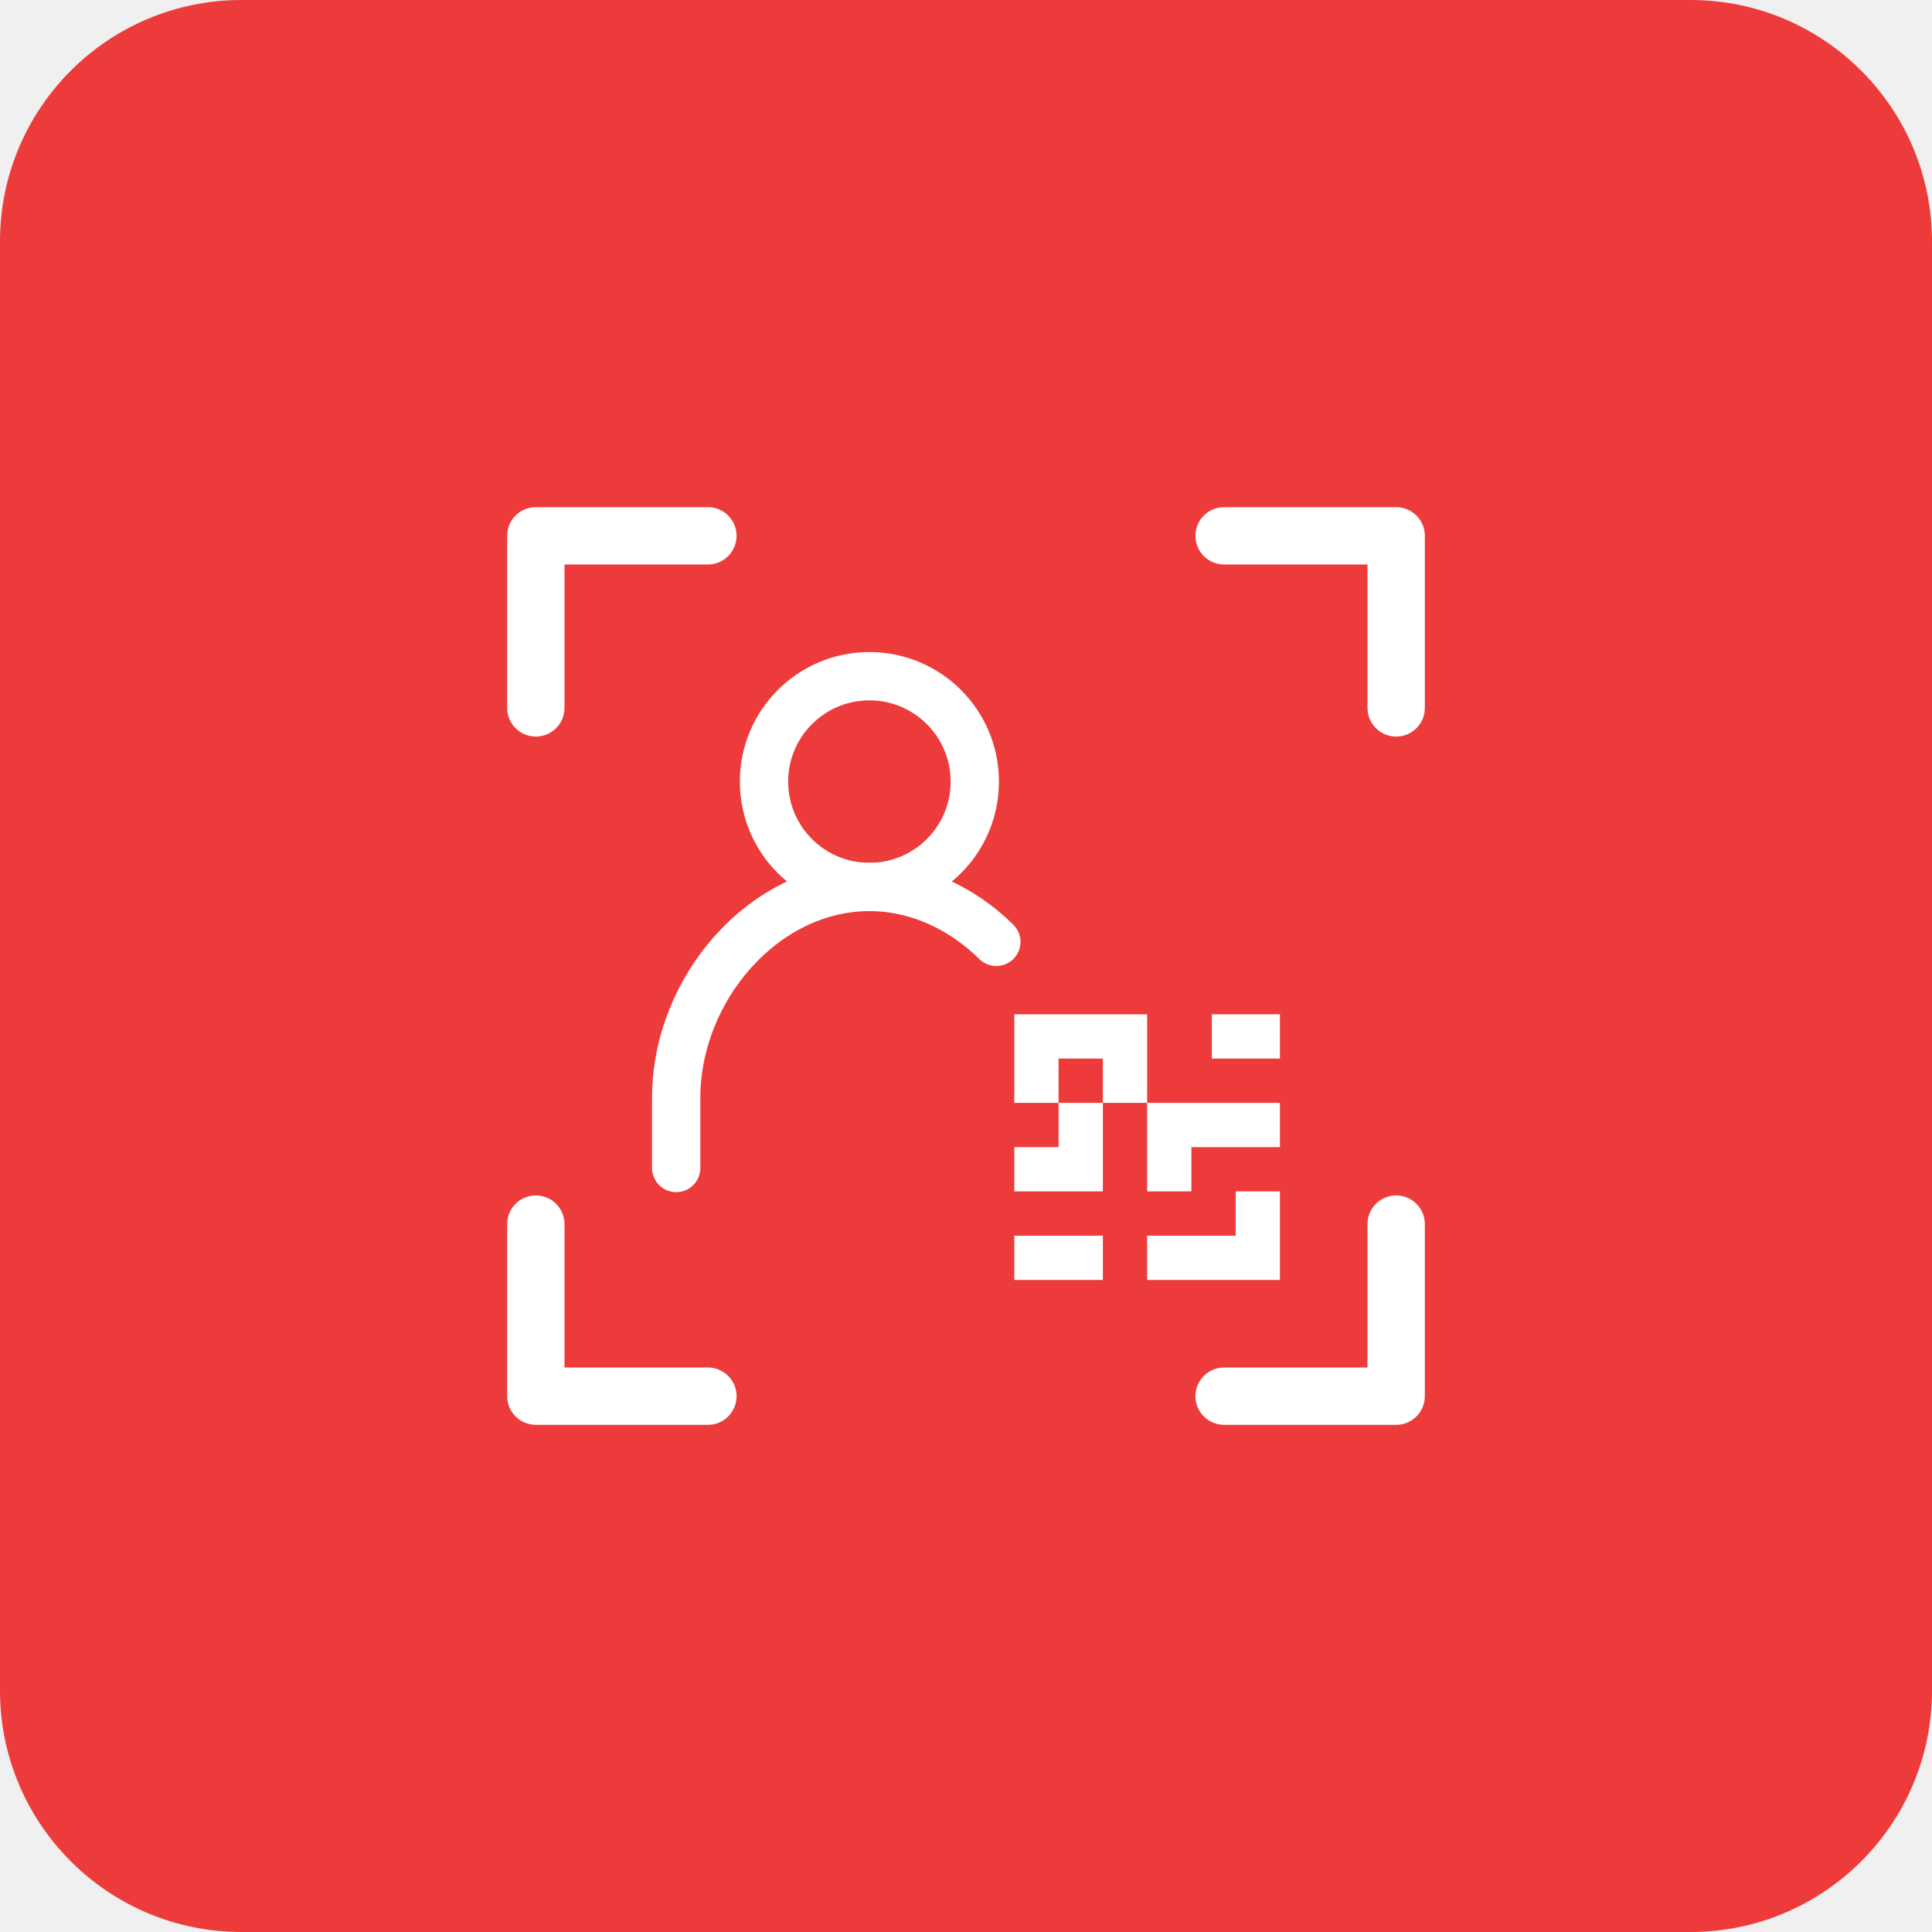
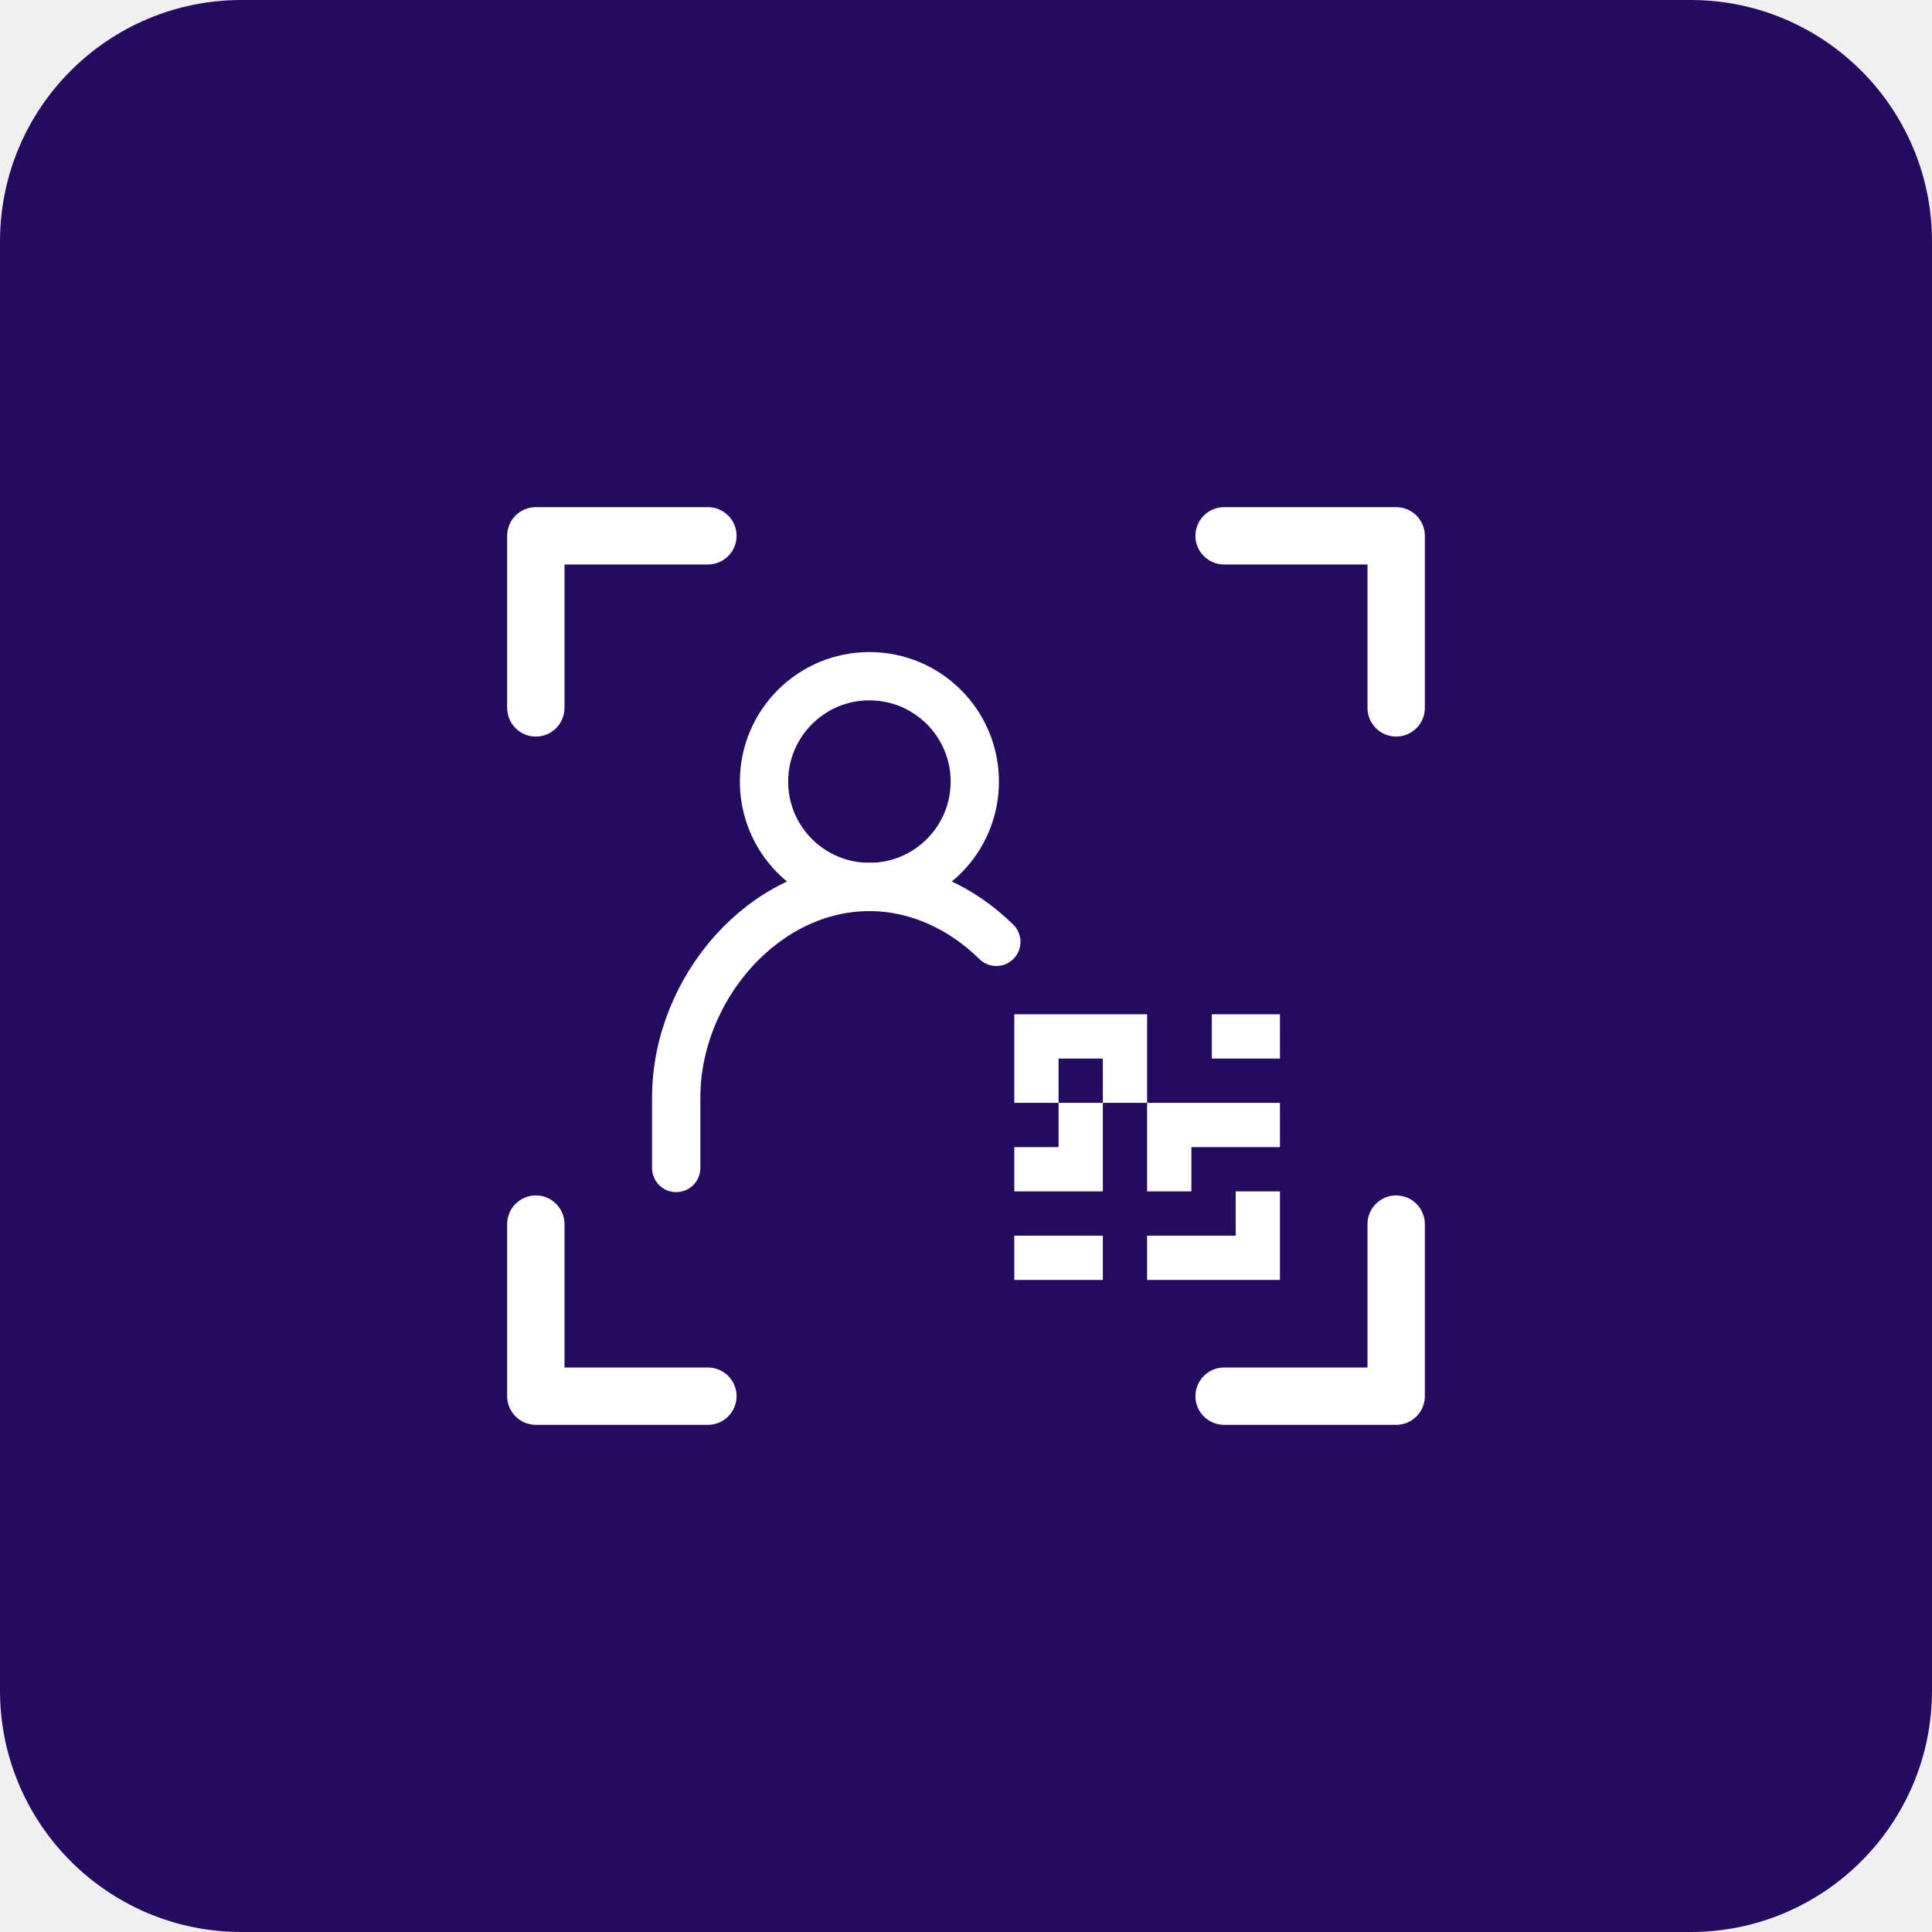
<svg xmlns="http://www.w3.org/2000/svg" width="80" height="80" viewBox="0 0 80 80" fill="none">
-   <rect width="80" height="80" rx="10" fill="#ED3B3B" />
+   <rect width="80" height="80" rx="10" fill="#250B60" />
  <g clip-path="url(#clip0_46_503)">
    <path d="M21 22.188C21 21.873 21.125 21.57 21.348 21.348C21.57 21.125 21.873 21 22.188 21H29.312C29.627 21 29.93 21.125 30.152 21.348C30.375 21.57 30.5 21.873 30.5 22.188C30.5 22.502 30.375 22.805 30.152 23.027C29.93 23.25 29.627 23.375 29.312 23.375H23.375V29.312C23.375 29.627 23.25 29.93 23.027 30.152C22.805 30.375 22.502 30.5 22.188 30.5C21.873 30.5 21.57 30.375 21.348 30.152C21.125 29.93 21 29.627 21 29.312V22.188ZM49.5 22.188C49.5 21.873 49.625 21.57 49.848 21.348C50.071 21.125 50.373 21 50.688 21H57.812C58.127 21 58.429 21.125 58.652 21.348C58.875 21.57 59 21.873 59 22.188V29.312C59 29.627 58.875 29.93 58.652 30.152C58.429 30.375 58.127 30.5 57.812 30.5C57.498 30.5 57.196 30.375 56.973 30.152C56.75 29.93 56.625 29.627 56.625 29.312V23.375H50.688C50.373 23.375 50.071 23.25 49.848 23.027C49.625 22.805 49.5 22.502 49.5 22.188ZM22.188 49.5C22.502 49.5 22.805 49.625 23.027 49.848C23.25 50.071 23.375 50.373 23.375 50.688V56.625H29.312C29.627 56.625 29.93 56.75 30.152 56.973C30.375 57.196 30.5 57.498 30.5 57.812C30.5 58.127 30.375 58.429 30.152 58.652C29.93 58.875 29.627 59 29.312 59H22.188C21.873 59 21.57 58.875 21.348 58.652C21.125 58.429 21 58.127 21 57.812V50.688C21 50.373 21.125 50.071 21.348 49.848C21.57 49.625 21.873 49.5 22.188 49.5ZM57.812 49.5C58.127 49.5 58.429 49.625 58.652 49.848C58.875 50.071 59 50.373 59 50.688V57.812C59 58.127 58.875 58.429 58.652 58.652C58.429 58.875 58.127 59 57.812 59H50.688C50.373 59 50.071 58.875 49.848 58.652C49.625 58.429 49.5 58.127 49.5 57.812C49.5 57.498 49.625 57.196 49.848 56.973C50.071 56.75 50.373 56.625 50.688 56.625H56.625V50.688C56.625 50.373 56.75 50.071 56.973 49.848C57.196 49.625 57.498 49.5 57.812 49.5Z" fill="white" />
    <path d="M36 36.727C38.41 36.727 40.364 34.774 40.364 32.364C40.364 29.954 38.41 28 36 28C33.59 28 31.636 29.954 31.636 32.364C31.636 34.774 33.59 36.727 36 36.727Z" stroke="white" stroke-width="2" stroke-linecap="round" />
    <path d="M28 48.364V45.455C28 40.948 31.629 36.727 36 36.727C37.999 36.727 39.843 37.61 41.256 39" stroke="white" stroke-width="2" stroke-linecap="round" />
    <path d="M42 42L42 45.667L43.833 45.667L43.833 47.5L42 47.5L42 49.333L45.667 49.333L45.667 45.667L47.5 45.667L47.5 49.333L49.333 49.333L49.333 47.5L53 47.5L53 45.667L47.5 45.667L47.5 42L42 42ZM45.667 45.667L43.833 45.667L43.833 43.833L45.667 43.833L45.667 45.667ZM53 49.333L51.167 49.333L51.167 51.167L47.5 51.167L47.5 53L53 53L53 49.333ZM45.667 53L45.667 51.167L42 51.167L42 53L45.667 53Z" fill="white" />
    <path d="M53 42L53 43.833L50.179 43.833L50.179 42L53 42Z" fill="white" />
  </g>
  <defs>
    <clipPath id="clip0_46_503">
      <rect width="38" height="38" fill="white" transform="translate(21 21)" />
    </clipPath>
  </defs>
</svg>
